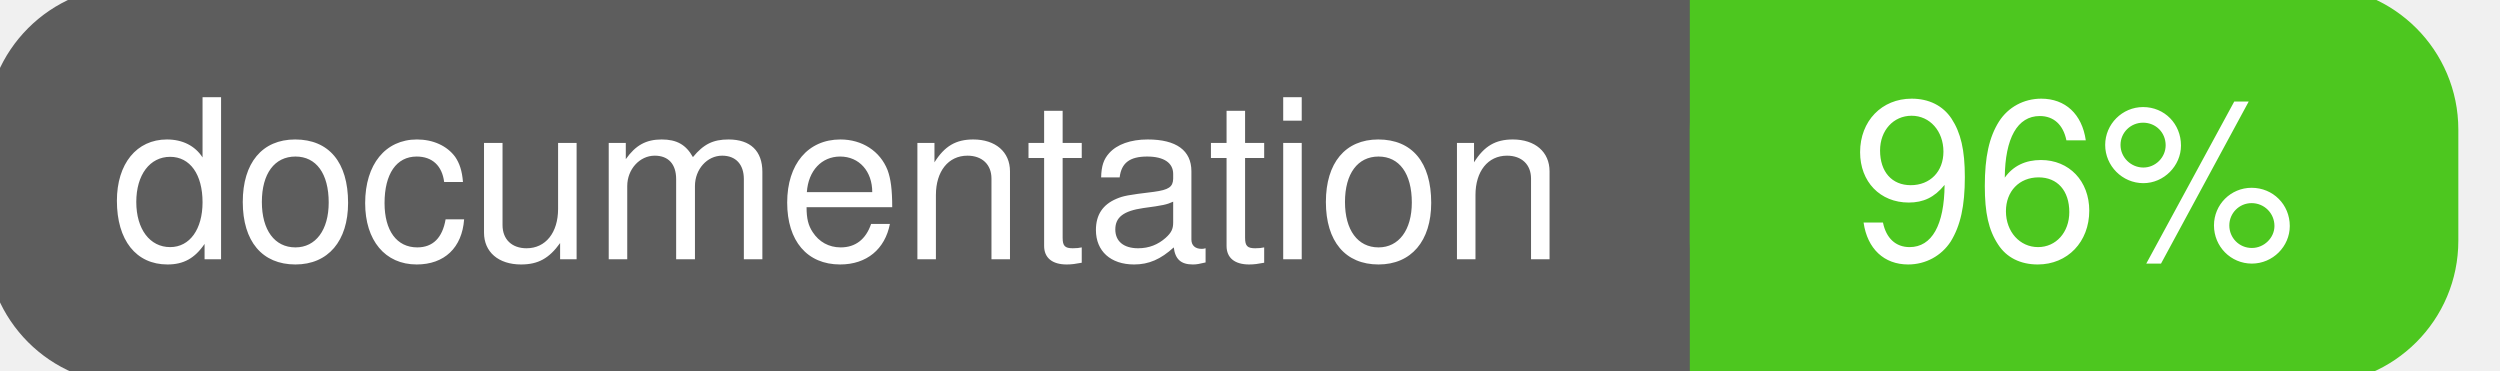
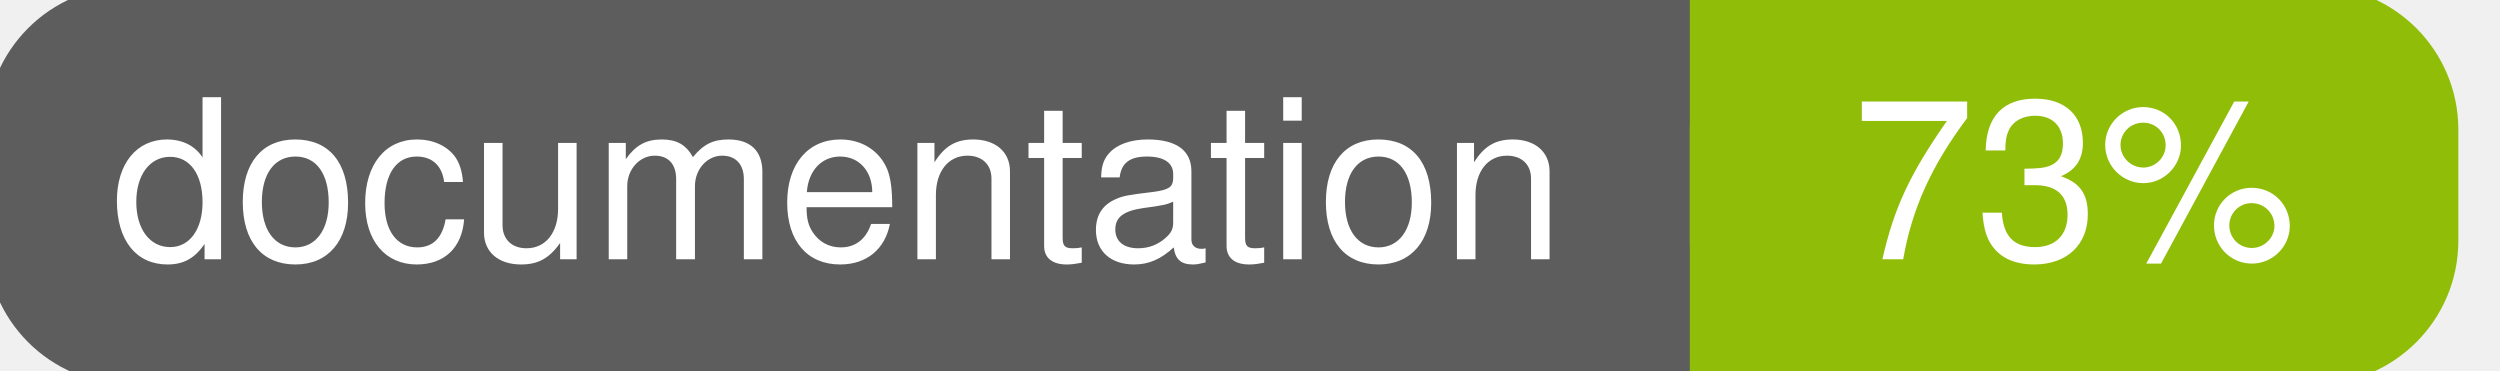
<svg xmlns="http://www.w3.org/2000/svg" width="135" height="20">
  <g>
    <rect id="svg_1" height="20" width="130" y="0" x="0" stroke-width="1.5" stroke="#5d5d5d" fill="#5d5d5d" rx="7" ry="7" />
-     <rect id="svg_2" height="20" width="40" y="0" x="92" stroke-width="1.5" stroke="#4dc71f" fill="#4dc71f" rx="7" ry="7" />
-     <rect id="svg_3" height="20" width="22" y="0" x="92" stroke-width="1.5" stroke="#4dc71f" fill="#4dc71f" />
+     <rect id="svg_2" height="20" width="40" y="0" x="92" stroke-width="1.5" stroke="#8fbd08" fill="#8fbd08" rx="7" ry="7" />
+     <rect id="svg_3" height="20" width="22" y="0" x="92" stroke-width="1.5" stroke="#8fbd08" fill="#8fbd08" />
    <text xml:space="preserve" text-anchor="start" font-family="Helvetica, Arial, sans-serif" font-size="12" id="svg_4" y="14" x="6" stroke-width="0" stroke="#5d5d5d" fill="#ffffff">documentation</text>
-     <text xml:space="preserve" text-anchor="middle" font-family="Helvetica, Arial, sans-serif" font-size="12" id="svg_5" y="14" x="112" stroke-width="0" stroke="#5d5d5d" fill="#ffffff" style="text-anchor: middle">96%</text>
+     <text xml:space="preserve" text-anchor="middle" font-family="Helvetica, Arial, sans-serif" font-size="12" id="svg_5" y="14" x="112" stroke-width="0" stroke="#5d5d5d" fill="#ffffff" style="text-anchor: middle">73%</text>
  </g>
</svg>
